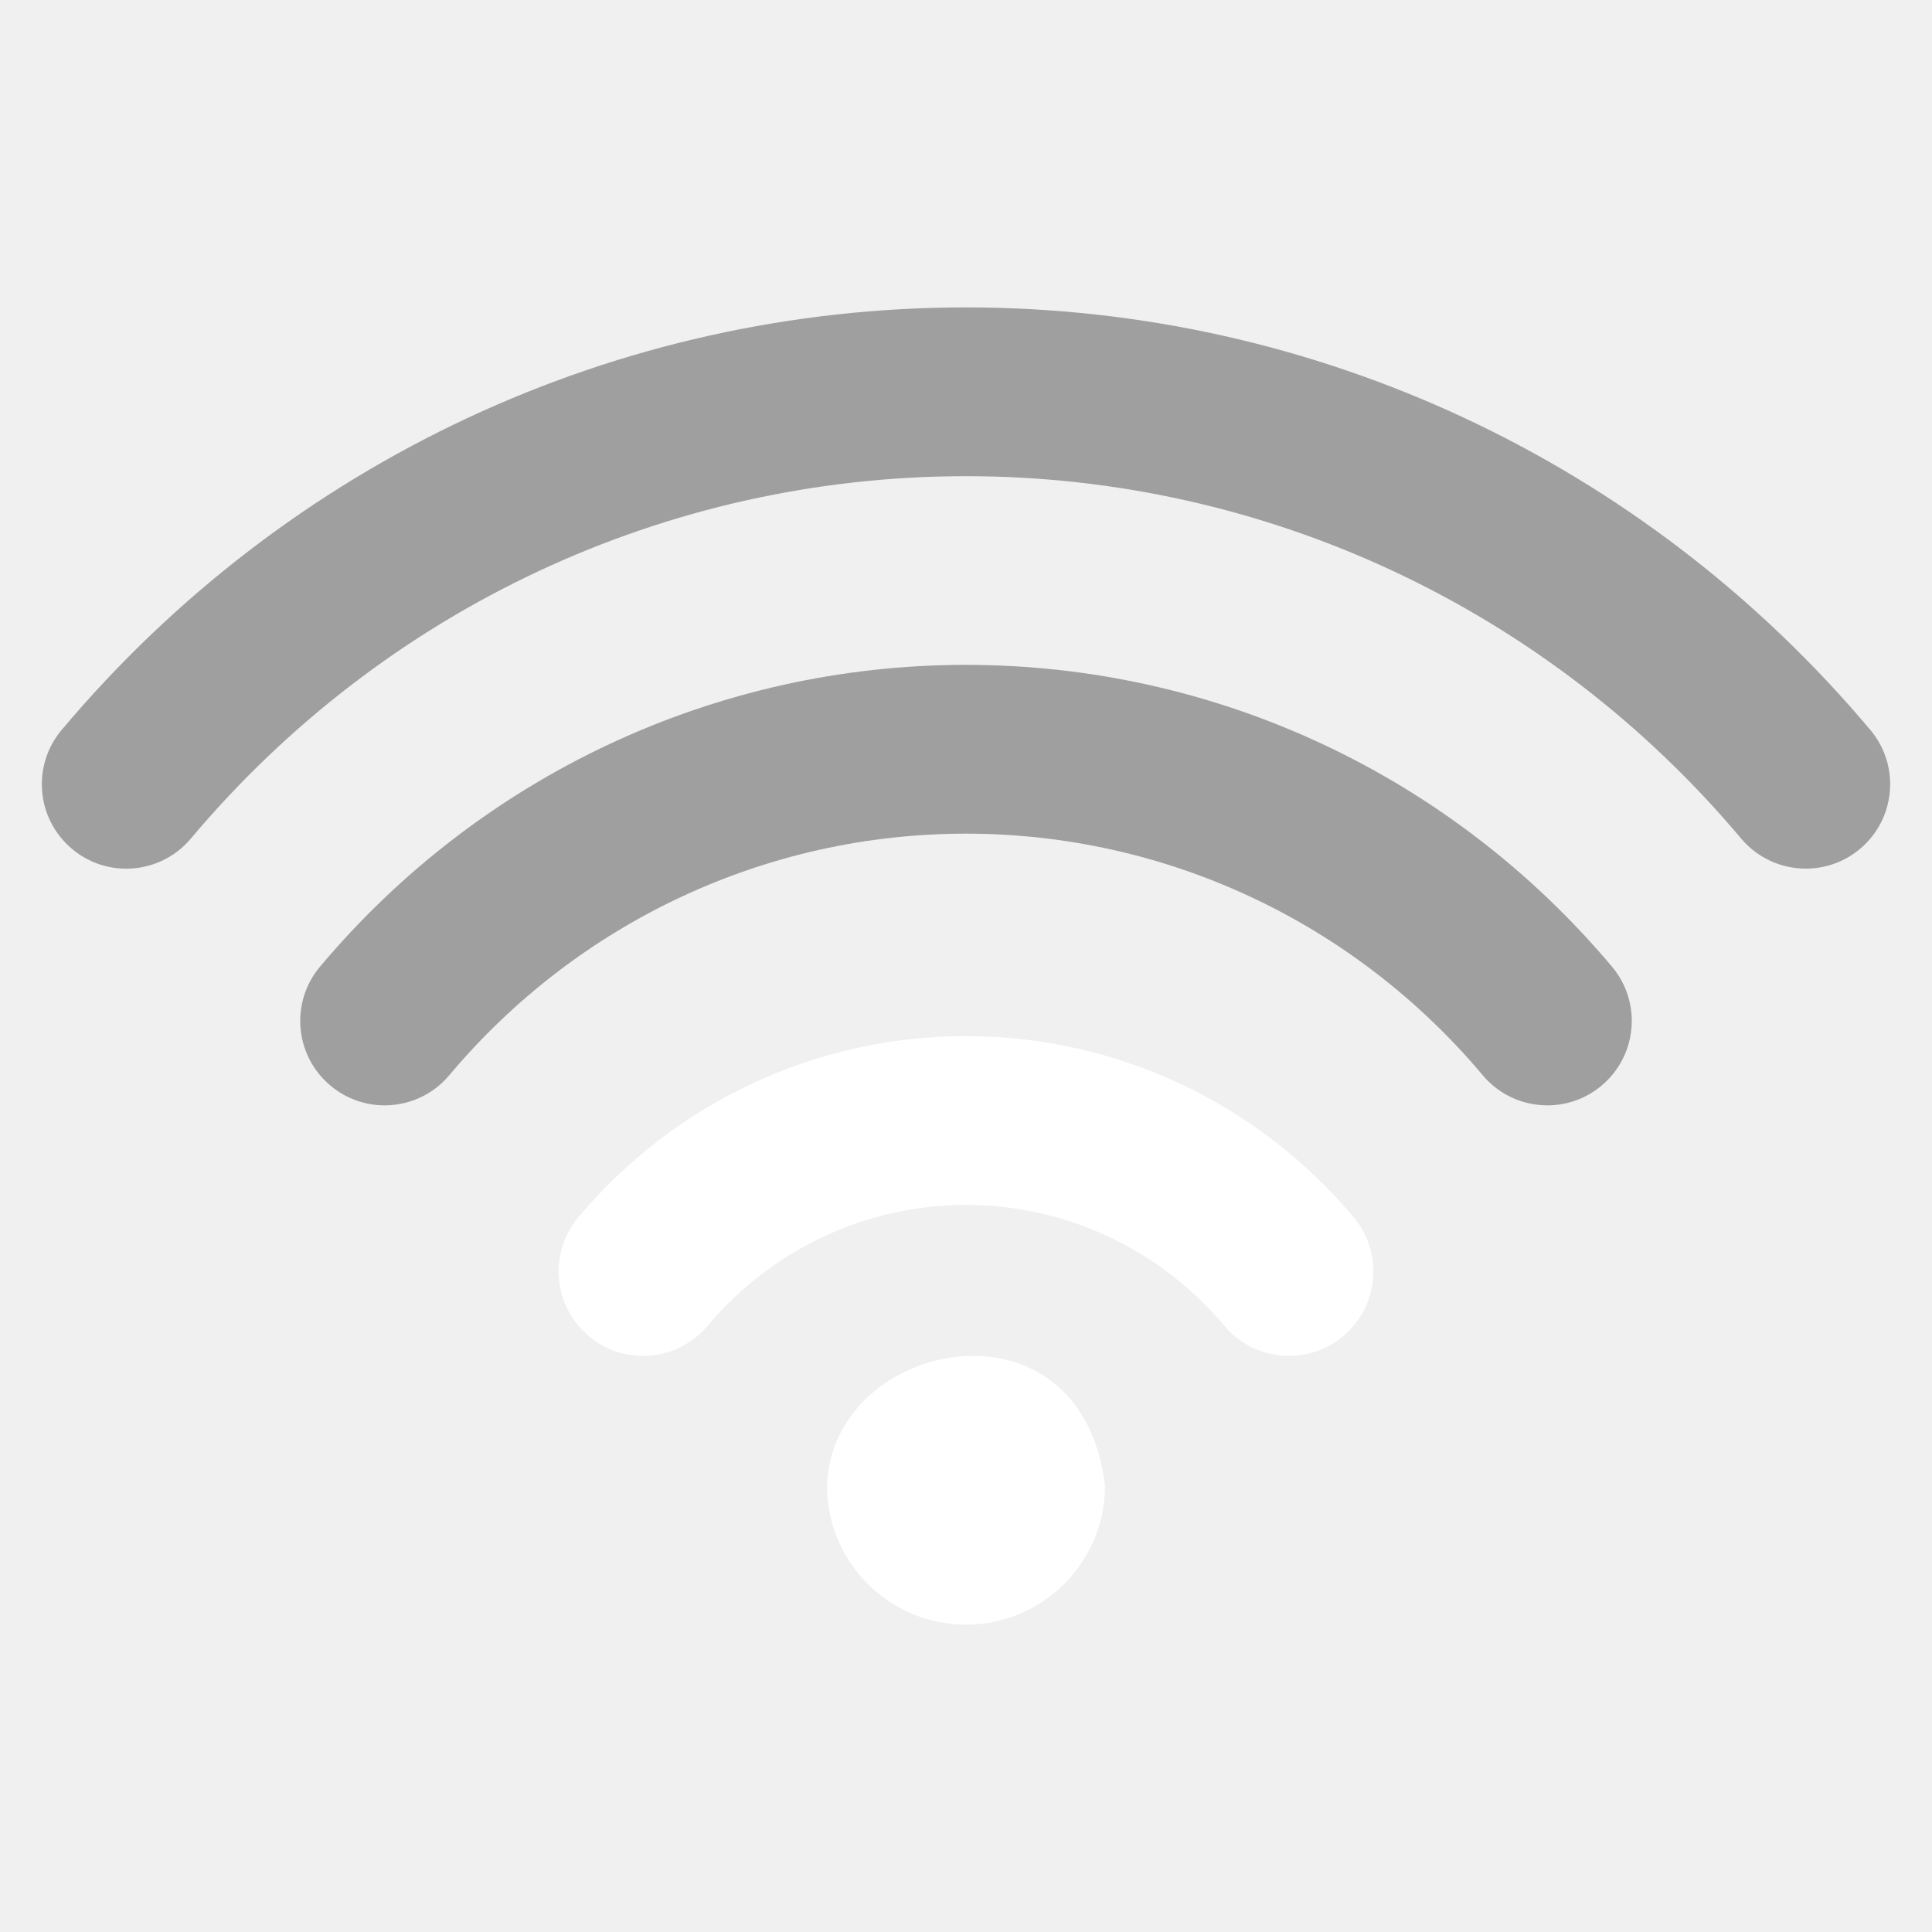
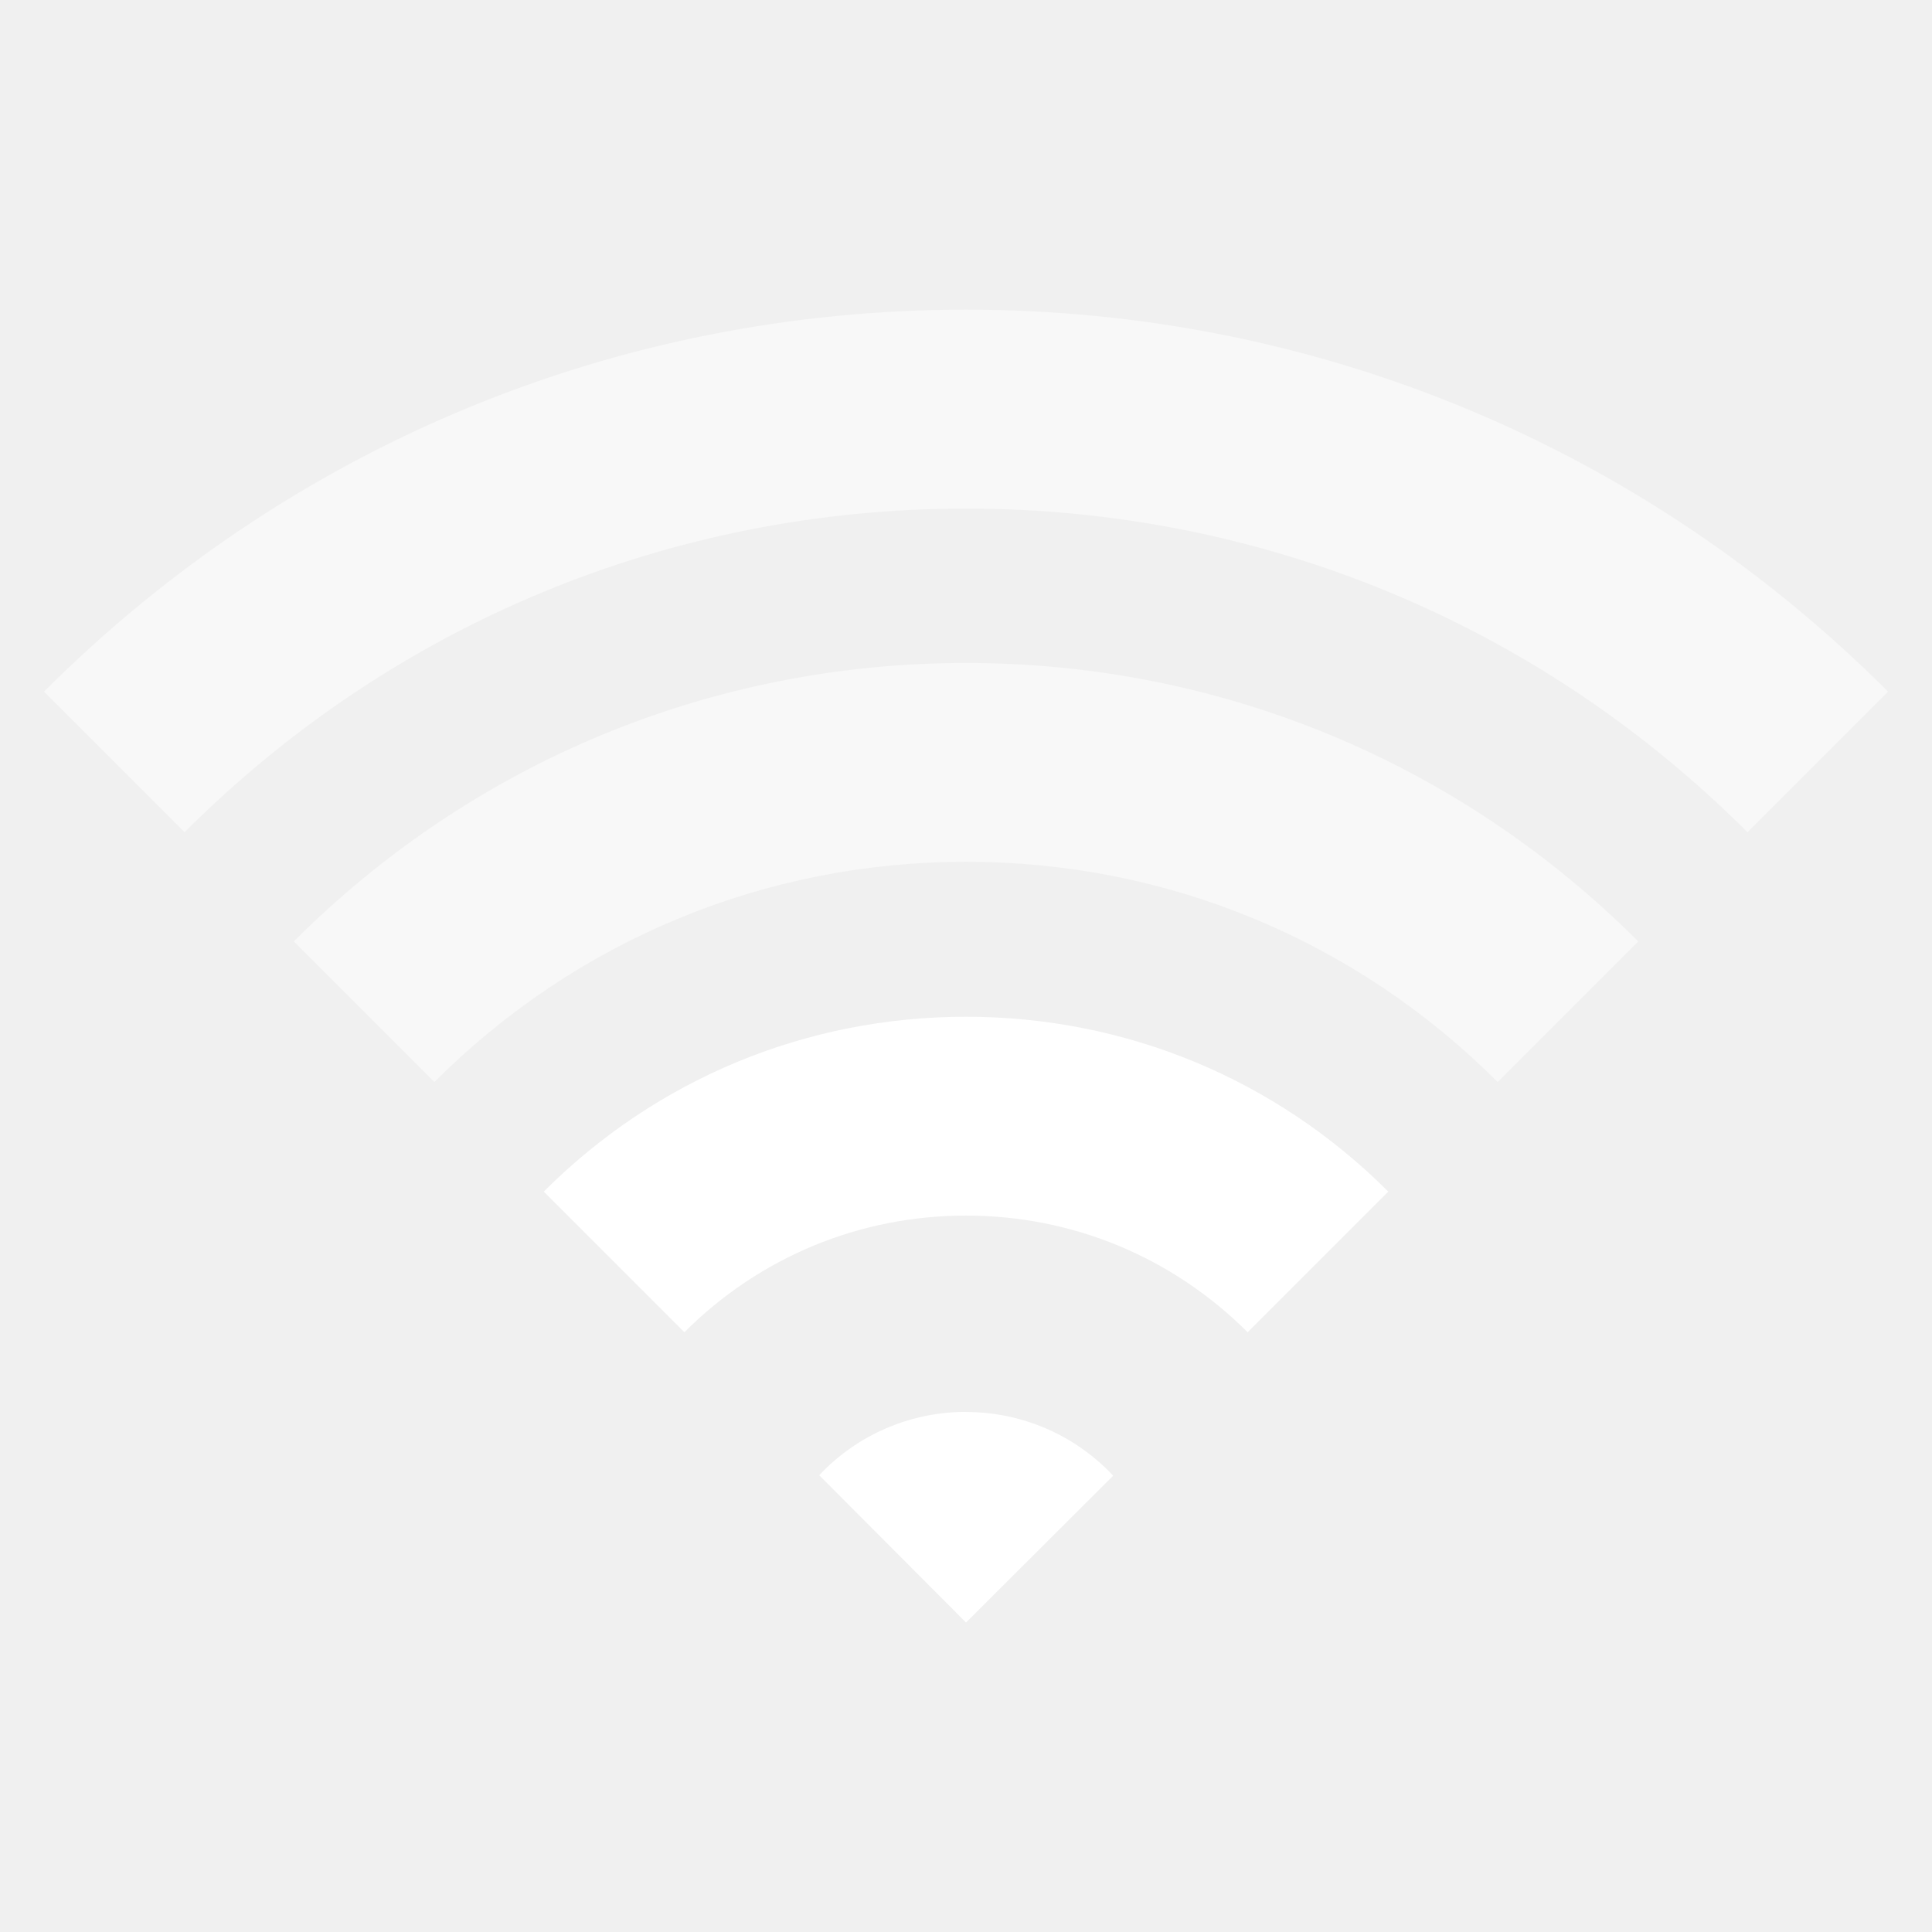
<svg xmlns="http://www.w3.org/2000/svg" width="22" height="22" id="svg2" version="1.1" viewBox="0 0 22 22">
  <defs id="defs4" />
  <g id="layer1" transform="translate(0,-1030.362)">
-     <g id="layer1-4">
-       <g transform="translate(3.4678425e-8,-3.2757694e-5)" id="layer1-8">
-         <g transform="matrix(0.03439139,0,0,0.03439139,-6.759467,1031.027)" id="g3-4-8" style="fill:#4d4d4d;fill-opacity:1">
-           <g id="Wi-Fi-38" style="fill:#4d4d4d;fill-opacity:1">
-             <g id="g6-0" style="fill:#4d4d4d;fill-opacity:1">
-               <g style="fill:#4d4d4d;fill-opacity:1" transform="translate(973.0934,-210.3986)" id="g4692-73">
-                 <path style="fill:#ffffff;fill-opacity:1" d="m -456.7,534.134 c -49.553,0 -96.331,21.852 -128.335,59.948 -9.93,11.811 -8.402,29.434 3.428,39.363 5.234,4.396 11.605,6.557 17.958,6.557 7.973,0 15.891,-3.39 21.405,-9.966 21.368,-25.429 52.552,-40.016 85.544,-40.016 32.992,0 64.177,14.587 85.544,40.016 5.533,6.595 13.45,9.966 21.405,9.966 6.353,0 12.724,-2.142 17.958,-6.557 11.83,-9.93 13.357,-27.553 3.428,-39.363 -32.005,-38.096 -78.783,-59.948 -128.335,-59.948 z" id="path8-15" />
-                 <path style="fill:#4e4e4e;fill-opacity:0.502" d="m -456.71,411.206 c -82.545,0 -160.489,36.419 -213.879,99.926 -9.929,11.811 -8.402,29.434 3.428,39.363 5.234,4.396 11.605,6.558 17.958,6.558 7.973,0 15.891,-3.391 21.405,-9.967 42.716,-50.838 105.086,-79.993 171.089,-79.993 66.003,0 128.372,29.155 171.107,79.993 5.533,6.595 13.45,9.967 21.404,9.967 6.353,0 12.724,-2.143 17.959,-6.558 11.829,-9.929 13.356,-27.57 3.428,-39.363 -53.41,-63.506 -131.354,-99.926 -213.899,-99.926 z" id="path8-4-43" />
-                 <path style="fill:#4e4e4e;fill-opacity:0.502" d="m -157.259,432.768 c -74.739,-88.935 -183.887,-139.923 -299.442,-139.923 -115.555,0 -224.685,50.988 -299.443,139.923 -9.93,11.811 -8.402,29.434 3.428,39.363 5.234,4.396 11.587,6.558 17.939,6.558 7.973,0 15.891,-3.391 21.423,-9.967 64.084,-76.248 157.639,-119.989 256.652,-119.989 99.013,0 192.568,43.741 256.651,119.971 5.533,6.576 13.45,9.967 21.424,9.967 6.353,0 12.724,-2.143 17.958,-6.558 11.811,-9.912 13.34,-27.553 3.41,-39.345 z" id="path8-8-0" />
-                 <path style="fill:#ffffff;fill-opacity:1" d="m -502.725,682.975 c 0,25.406 20.62,46.025 46.025,46.025 25.405,0 46.025,-20.619 46.025,-46.025 -7.775,-65.326 -90.569,-48.667 -92.049,0 z" id="path8-1-37" />
+     <g id="layer1-6">
+       <g transform="translate(2.433049e-8,-2.0251468e-6)" id="layer1-58">
+         <g transform="matrix(1.615385,0,0,1.615385,-1.923073,-645.6844)" id="layer1-5" style="fill:#4e4e4e;fill-opacity:0.502">
+           <g style="fill:#4e4e4e;fill-opacity:0.502;stroke:#4f96d1;stroke-opacity:1" id="layer1-0" transform="matrix(0.9053755,0,0,0.9053755,-365.9168,562.0602)" />
+           <g id="layer1-00" transform="translate(-401.0123,510.6337)" style="fill:#4e4e4e;fill-opacity:0.502">
+             <g id="layer1-4-7" transform="translate(5.05585,-5.251147)" style="fill:#4e4e4e;fill-opacity:0.502">
+               <g style="fill:#4e4e4e;fill-opacity:0.502" id="g4162" transform="matrix(0.8494409,0,0,0.8494409,380.134,522.5903)">
+                 <path d="m 28.045,13.847 c -2.891,0 -5.608,1.126 -7.652,3.17 l 1.167,1.167 c 1.732,-1.732 4.035,-2.686 6.485,-2.686 2.45,0 4.753,0.954 6.485,2.686 l 1.167,-1.167 c -2.044,-2.044 -4.761,-3.17 -7.652,-3.17 z" id="path4791-9-1-3" style="fill:#ffffff;fill-opacity:0.502" />
+                 <path d="m 22.466,19.09 1.167,1.167 c 1.178,-1.178 2.745,-1.828 4.412,-1.828 1.667,0 3.233,0.649 4.412,1.828 l 1.167,-1.167 c -1.49,-1.49 -3.471,-2.311 -5.579,-2.311 -2.108,0 -4.089,0.821 -5.579,2.311 z" id="path4793-4-7-5" style="fill:#ffffff;fill-opacity:0.502" />
+                 <path d="m 24.541,21.166 1.167,1.167 c 0.624,-0.624 1.454,-0.968 2.337,-0.968 0.883,0 1.712,0.344 2.337,0.968 l 1.167,-1.167 c -0.936,-0.936 -2.18,-1.451 -3.504,-1.451 -1.324,0 -2.568,0.515 -3.504,1.451 z" id="path4795-8-6-0" style="fill:#ffffff;fill-opacity:1" />
+                 <path d="m 28.045,22.994 c -0.429,0 -0.858,0.164 -1.185,0.491 -0.011,0.011 -0.022,0.023 -0.033,0.035 l 1.218,1.222 1.221,-1.218 c -0.012,-0.013 -0.024,-0.026 -0.036,-0.038 -0.327,-0.327 -0.756,-0.491 -1.185,-0.491 z" id="path4797-8-4-1" style="fill:#ffffff;fill-opacity:1" />
              </g>
            </g>
          </g>
        </g>
      </g>
    </g>
  </g>
</svg>
